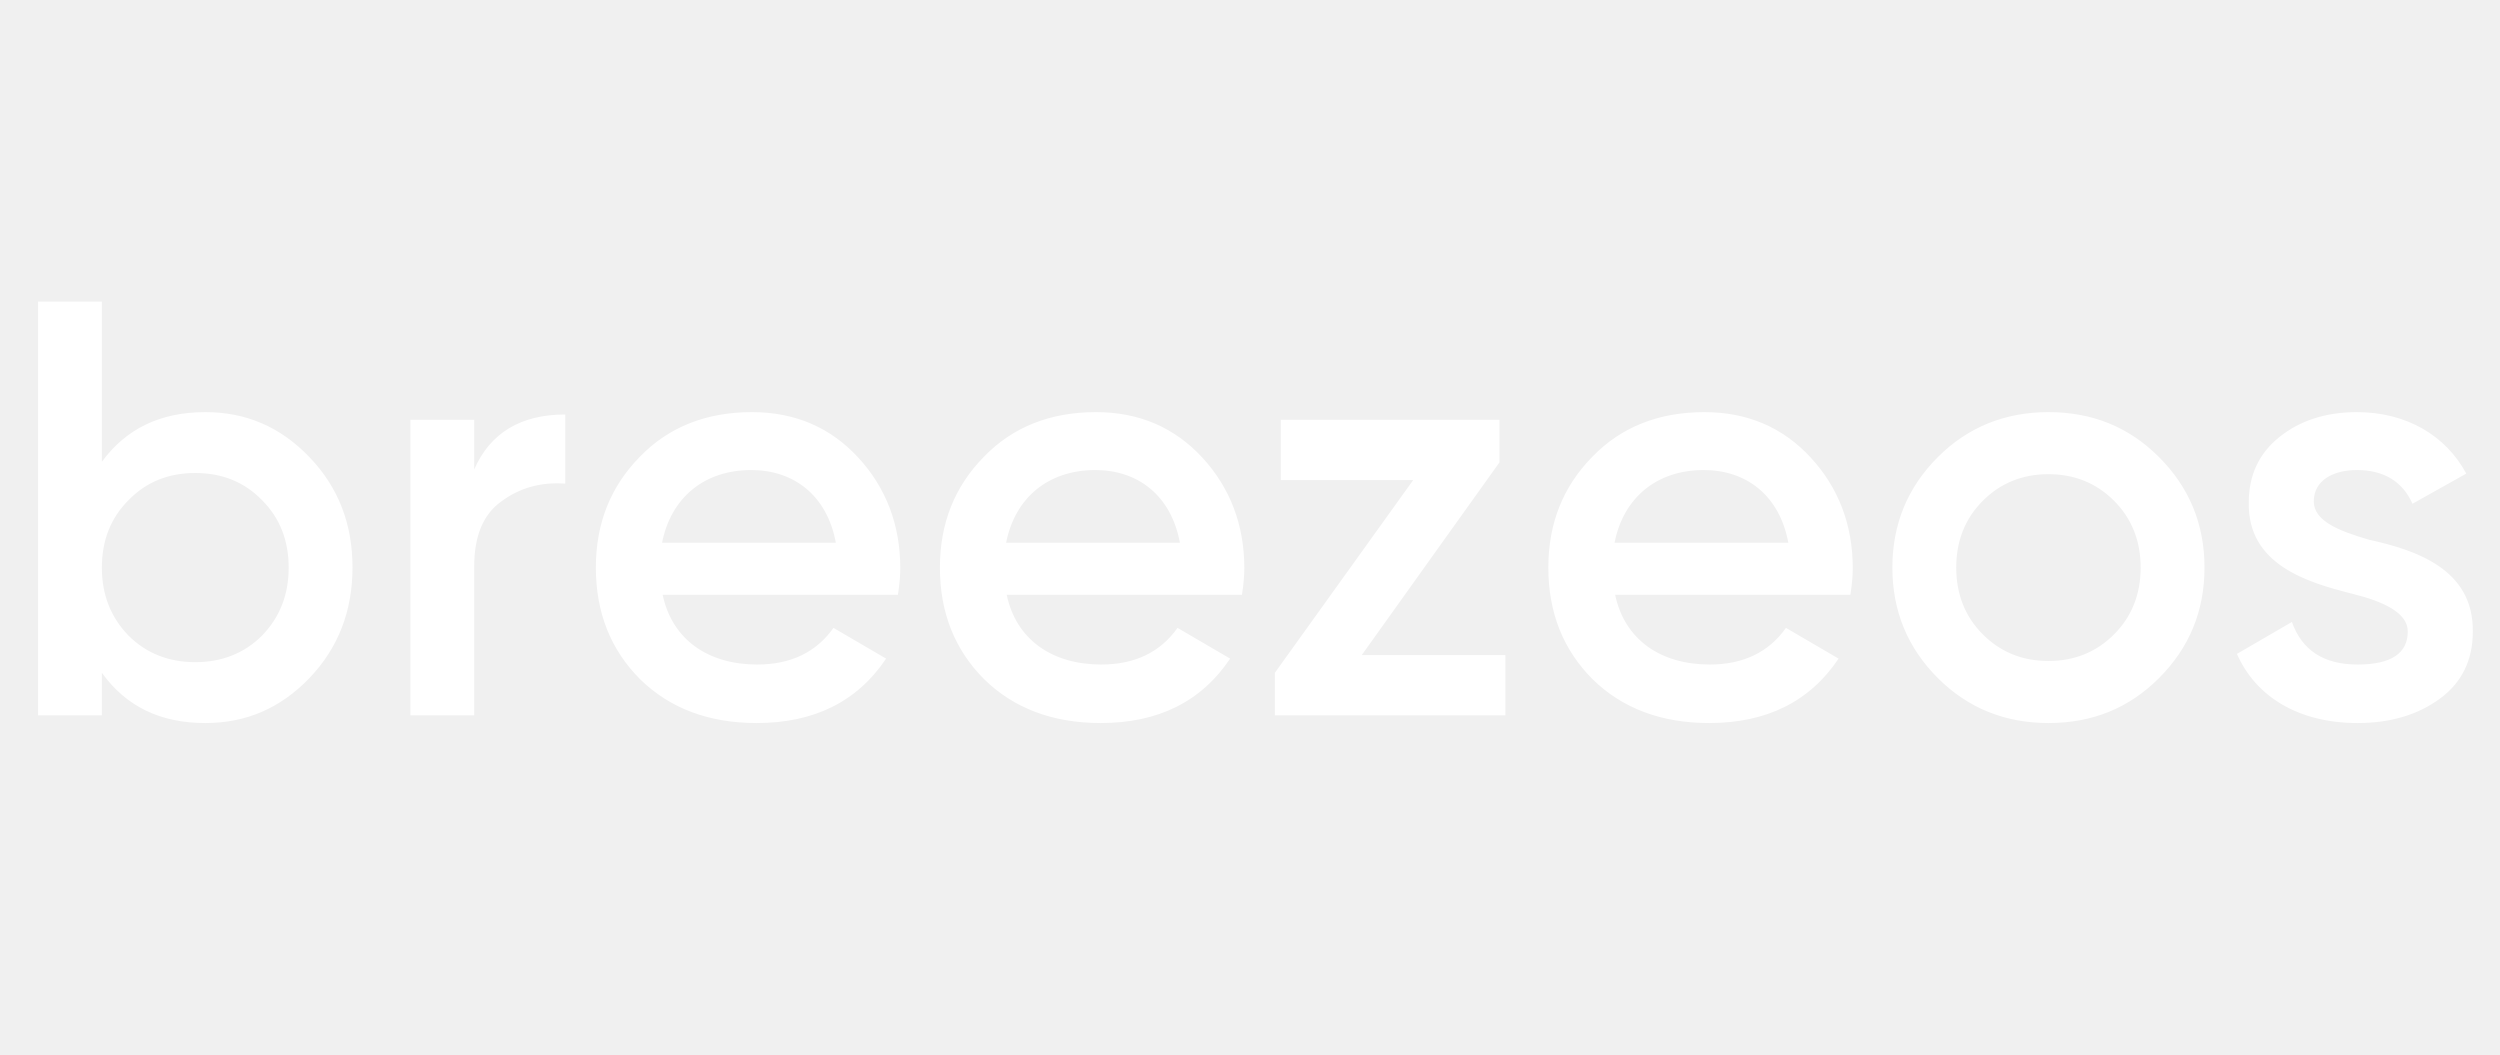
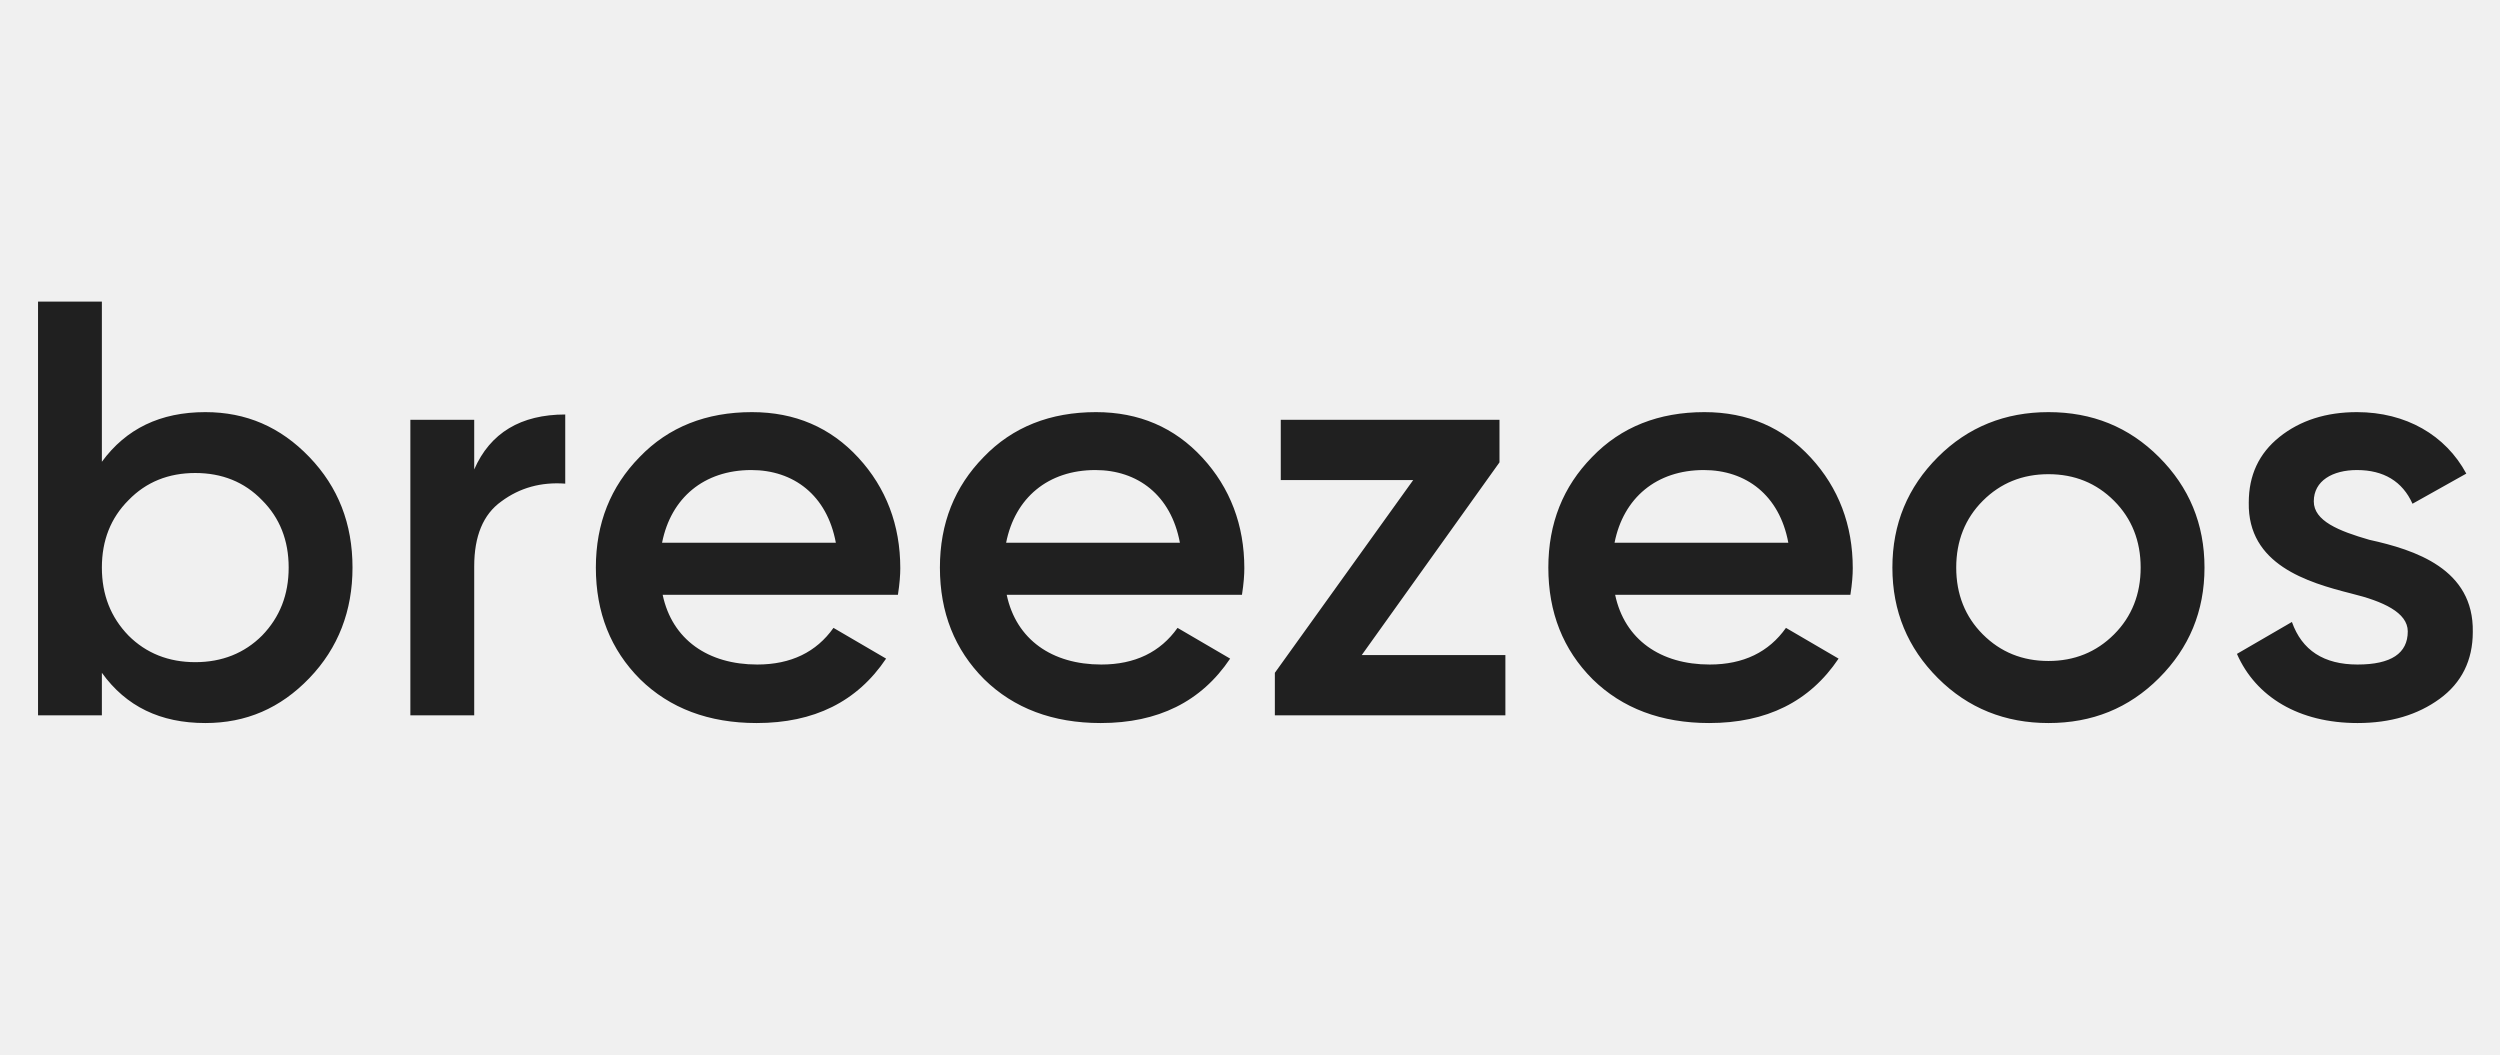
<svg xmlns="http://www.w3.org/2000/svg" width="332" height="140" viewBox="0 0 332 140" fill="none">
-   <path d="M27.267 54.73C32.683 54.73 37.236 56.692 41.083 60.696C44.929 64.699 46.813 69.566 46.813 75.375C46.813 81.106 44.929 86.051 41.083 90.055C37.236 94.058 32.683 96.02 27.267 96.02C21.301 96.02 16.748 93.823 13.529 89.348V95H5.051V40.05H13.529V61.324C16.748 56.928 21.301 54.73 27.267 54.73ZM17.062 84.403C19.417 86.757 22.4 87.935 25.932 87.935C29.465 87.935 32.448 86.757 34.803 84.403C37.158 81.969 38.335 78.986 38.335 75.375C38.335 71.764 37.158 68.781 34.803 66.426C32.448 63.992 29.465 62.815 25.932 62.815C22.4 62.815 19.417 63.992 17.062 66.426C14.707 68.781 13.529 71.764 13.529 75.375C13.529 78.986 14.707 81.969 17.062 84.403ZM62.975 55.75V62.344C65.094 57.477 69.177 55.044 75.064 55.044V64.228C71.846 63.992 69.019 64.778 66.586 66.583C64.153 68.31 62.975 71.215 62.975 75.218V95H54.497V55.75H62.975ZM119.244 78.986H88.001C89.257 84.952 94.045 88.249 100.561 88.249C105.035 88.249 108.411 86.6 110.687 83.382L117.674 87.464C113.827 93.195 108.097 96.02 100.482 96.02C94.124 96.02 88.943 94.058 85.018 90.212C81.093 86.287 79.13 81.341 79.13 75.375C79.13 69.487 81.093 64.621 84.939 60.696C88.786 56.692 93.81 54.73 99.854 54.73C105.585 54.73 110.295 56.77 113.984 60.774C117.674 64.778 119.558 69.723 119.558 75.454C119.558 76.317 119.479 77.495 119.244 78.986ZM87.922 72.078H111.001C109.824 65.719 105.349 62.422 99.776 62.422C93.496 62.422 89.1 66.112 87.922 72.078ZM164.933 78.986H133.69C134.946 84.952 139.735 88.249 146.25 88.249C150.725 88.249 154.1 86.6 156.377 83.382L163.363 87.464C159.517 93.195 153.786 96.02 146.172 96.02C139.813 96.02 134.632 94.058 130.707 90.212C126.782 86.287 124.82 81.341 124.82 75.375C124.82 69.487 126.782 64.621 130.629 60.696C134.475 56.692 139.499 54.73 145.544 54.73C151.274 54.73 155.984 56.77 159.674 60.774C163.363 64.778 165.247 69.723 165.247 75.454C165.247 76.317 165.169 77.495 164.933 78.986ZM133.612 72.078H156.691C155.513 65.719 151.039 62.422 145.465 62.422C139.185 62.422 134.789 66.112 133.612 72.078ZM199.131 61.402L180.84 86.993H199.916V95H169.301V89.348L187.67 63.757H170.086V55.75H199.131V61.402ZM245.733 78.986H214.49C215.746 84.952 220.534 88.249 227.05 88.249C231.524 88.249 234.9 86.6 237.176 83.382L244.163 87.464C240.316 93.195 234.586 96.02 226.971 96.02C220.613 96.02 215.432 94.058 211.507 90.212C207.582 86.287 205.619 81.341 205.619 75.375C205.619 69.487 207.582 64.621 211.428 60.696C215.275 56.692 220.299 54.73 226.343 54.73C232.074 54.73 236.784 56.77 240.473 60.774C244.163 64.778 246.047 69.723 246.047 75.454C246.047 76.317 245.968 77.495 245.733 78.986ZM214.411 72.078H237.49C236.313 65.719 231.838 62.422 226.265 62.422C219.985 62.422 215.589 66.112 214.411 72.078ZM272.033 96.02C266.302 96.02 261.357 94.058 257.353 90.055C253.35 86.051 251.309 81.184 251.309 75.375C251.309 69.566 253.35 64.699 257.353 60.696C261.357 56.692 266.302 54.73 272.033 54.73C277.842 54.73 282.709 56.692 286.712 60.696C290.716 64.699 292.757 69.566 292.757 75.375C292.757 81.184 290.716 86.051 286.712 90.055C282.709 94.058 277.842 96.02 272.033 96.02ZM263.319 84.246C265.674 86.6 268.579 87.778 272.033 87.778C275.487 87.778 278.391 86.6 280.746 84.246C283.101 81.891 284.279 78.907 284.279 75.375C284.279 71.843 283.101 68.859 280.746 66.504C278.391 64.15 275.487 62.972 272.033 62.972C268.579 62.972 265.674 64.15 263.319 66.504C260.964 68.859 259.787 71.843 259.787 75.375C259.787 78.907 260.964 81.891 263.319 84.246ZM307.271 66.583C307.271 69.174 310.568 70.508 314.65 71.686C320.694 73.02 328.544 75.532 328.387 83.931C328.387 87.7 326.896 90.683 323.991 92.802C321.087 94.921 317.476 96.02 313.08 96.02C305.308 96.02 299.578 92.567 297.066 86.836L304.366 82.597C305.701 86.365 308.605 88.249 313.08 88.249C317.554 88.249 319.752 86.757 319.752 83.853C319.752 81.341 316.455 79.85 312.295 78.829C306.407 77.338 298.479 74.983 298.636 66.74C298.636 63.129 299.97 60.224 302.718 58.026C305.465 55.828 308.919 54.73 313.001 54.73C319.517 54.73 324.776 57.791 327.524 62.894L320.38 66.897C319.046 63.914 316.534 62.422 313.001 62.422C309.783 62.422 307.271 63.836 307.271 66.583Z" fill="white" />
+   <path d="M27.267 54.73C32.683 54.73 37.236 56.692 41.083 60.696C44.929 64.699 46.813 69.566 46.813 75.375C46.813 81.106 44.929 86.051 41.083 90.055C37.236 94.058 32.683 96.02 27.267 96.02C21.301 96.02 16.748 93.823 13.529 89.348V95H5.051V40.05H13.529V61.324C16.748 56.928 21.301 54.73 27.267 54.73ZM17.062 84.403C19.417 86.757 22.4 87.935 25.932 87.935C29.465 87.935 32.448 86.757 34.803 84.403C37.158 81.969 38.335 78.986 38.335 75.375C38.335 71.764 37.158 68.781 34.803 66.426C32.448 63.992 29.465 62.815 25.932 62.815C22.4 62.815 19.417 63.992 17.062 66.426C14.707 68.781 13.529 71.764 13.529 75.375C13.529 78.986 14.707 81.969 17.062 84.403ZM62.975 55.75V62.344C65.094 57.477 69.177 55.044 75.064 55.044V64.228C71.846 63.992 69.019 64.778 66.586 66.583C64.153 68.31 62.975 71.215 62.975 75.218V95H54.497V55.75H62.975ZM119.244 78.986H88.001C89.257 84.952 94.045 88.249 100.561 88.249C105.035 88.249 108.411 86.6 110.687 83.382L117.674 87.464C113.827 93.195 108.097 96.02 100.482 96.02C94.124 96.02 88.943 94.058 85.018 90.212C81.093 86.287 79.13 81.341 79.13 75.375C79.13 69.487 81.093 64.621 84.939 60.696C88.786 56.692 93.81 54.73 99.854 54.73C105.585 54.73 110.295 56.77 113.984 60.774C117.674 64.778 119.558 69.723 119.558 75.454C119.558 76.317 119.479 77.495 119.244 78.986ZM87.922 72.078H111.001C109.824 65.719 105.349 62.422 99.776 62.422C93.496 62.422 89.1 66.112 87.922 72.078ZM164.933 78.986H133.69C134.946 84.952 139.735 88.249 146.25 88.249C150.725 88.249 154.1 86.6 156.377 83.382L163.363 87.464C159.517 93.195 153.786 96.02 146.172 96.02C139.813 96.02 134.632 94.058 130.707 90.212C126.782 86.287 124.82 81.341 124.82 75.375C124.82 69.487 126.782 64.621 130.629 60.696C134.475 56.692 139.499 54.73 145.544 54.73C151.274 54.73 155.984 56.77 159.674 60.774C163.363 64.778 165.247 69.723 165.247 75.454C165.247 76.317 165.169 77.495 164.933 78.986ZM133.612 72.078H156.691C155.513 65.719 151.039 62.422 145.465 62.422C139.185 62.422 134.789 66.112 133.612 72.078ZM199.131 61.402L180.84 86.993H199.916V95H169.301V89.348L187.67 63.757H170.086V55.75H199.131V61.402ZM245.733 78.986H214.49C215.746 84.952 220.534 88.249 227.05 88.249C231.524 88.249 234.9 86.6 237.176 83.382L244.163 87.464C240.316 93.195 234.586 96.02 226.971 96.02C220.613 96.02 215.432 94.058 211.507 90.212C207.582 86.287 205.619 81.341 205.619 75.375C205.619 69.487 207.582 64.621 211.428 60.696C215.275 56.692 220.299 54.73 226.343 54.73C232.074 54.73 236.784 56.77 240.473 60.774C244.163 64.778 246.047 69.723 246.047 75.454C246.047 76.317 245.968 77.495 245.733 78.986ZM214.411 72.078H237.49C236.313 65.719 231.838 62.422 226.265 62.422C219.985 62.422 215.589 66.112 214.411 72.078ZM272.033 96.02C266.302 96.02 261.357 94.058 257.353 90.055C253.35 86.051 251.309 81.184 251.309 75.375C251.309 69.566 253.35 64.699 257.353 60.696C261.357 56.692 266.302 54.73 272.033 54.73C277.842 54.73 282.709 56.692 286.712 60.696C290.716 64.699 292.757 69.566 292.757 75.375C292.757 81.184 290.716 86.051 286.712 90.055C282.709 94.058 277.842 96.02 272.033 96.02ZM263.319 84.246C265.674 86.6 268.579 87.778 272.033 87.778C275.487 87.778 278.391 86.6 280.746 84.246C283.101 81.891 284.279 78.907 284.279 75.375C284.279 71.843 283.101 68.859 280.746 66.504C278.391 64.15 275.487 62.972 272.033 62.972C268.579 62.972 265.674 64.15 263.319 66.504C260.964 68.859 259.787 71.843 259.787 75.375C259.787 78.907 260.964 81.891 263.319 84.246ZM307.271 66.583C307.271 69.174 310.568 70.508 314.65 71.686C320.694 73.02 328.544 75.532 328.387 83.931C328.387 87.7 326.896 90.683 323.991 92.802C321.087 94.921 317.476 96.02 313.08 96.02C305.308 96.02 299.578 92.567 297.066 86.836L304.366 82.597C305.701 86.365 308.605 88.249 313.08 88.249C317.554 88.249 319.752 86.757 319.752 83.853C319.752 81.341 316.455 79.85 312.295 78.829C306.407 77.338 298.479 74.983 298.636 66.74C298.636 63.129 299.97 60.224 302.718 58.026C305.465 55.828 308.919 54.73 313.001 54.73C319.517 54.73 324.776 57.791 327.524 62.894L320.38 66.897C319.046 63.914 316.534 62.422 313.001 62.422C309.783 62.422 307.271 63.836 307.271 66.583Z" fill="#202020" />
</svg>
